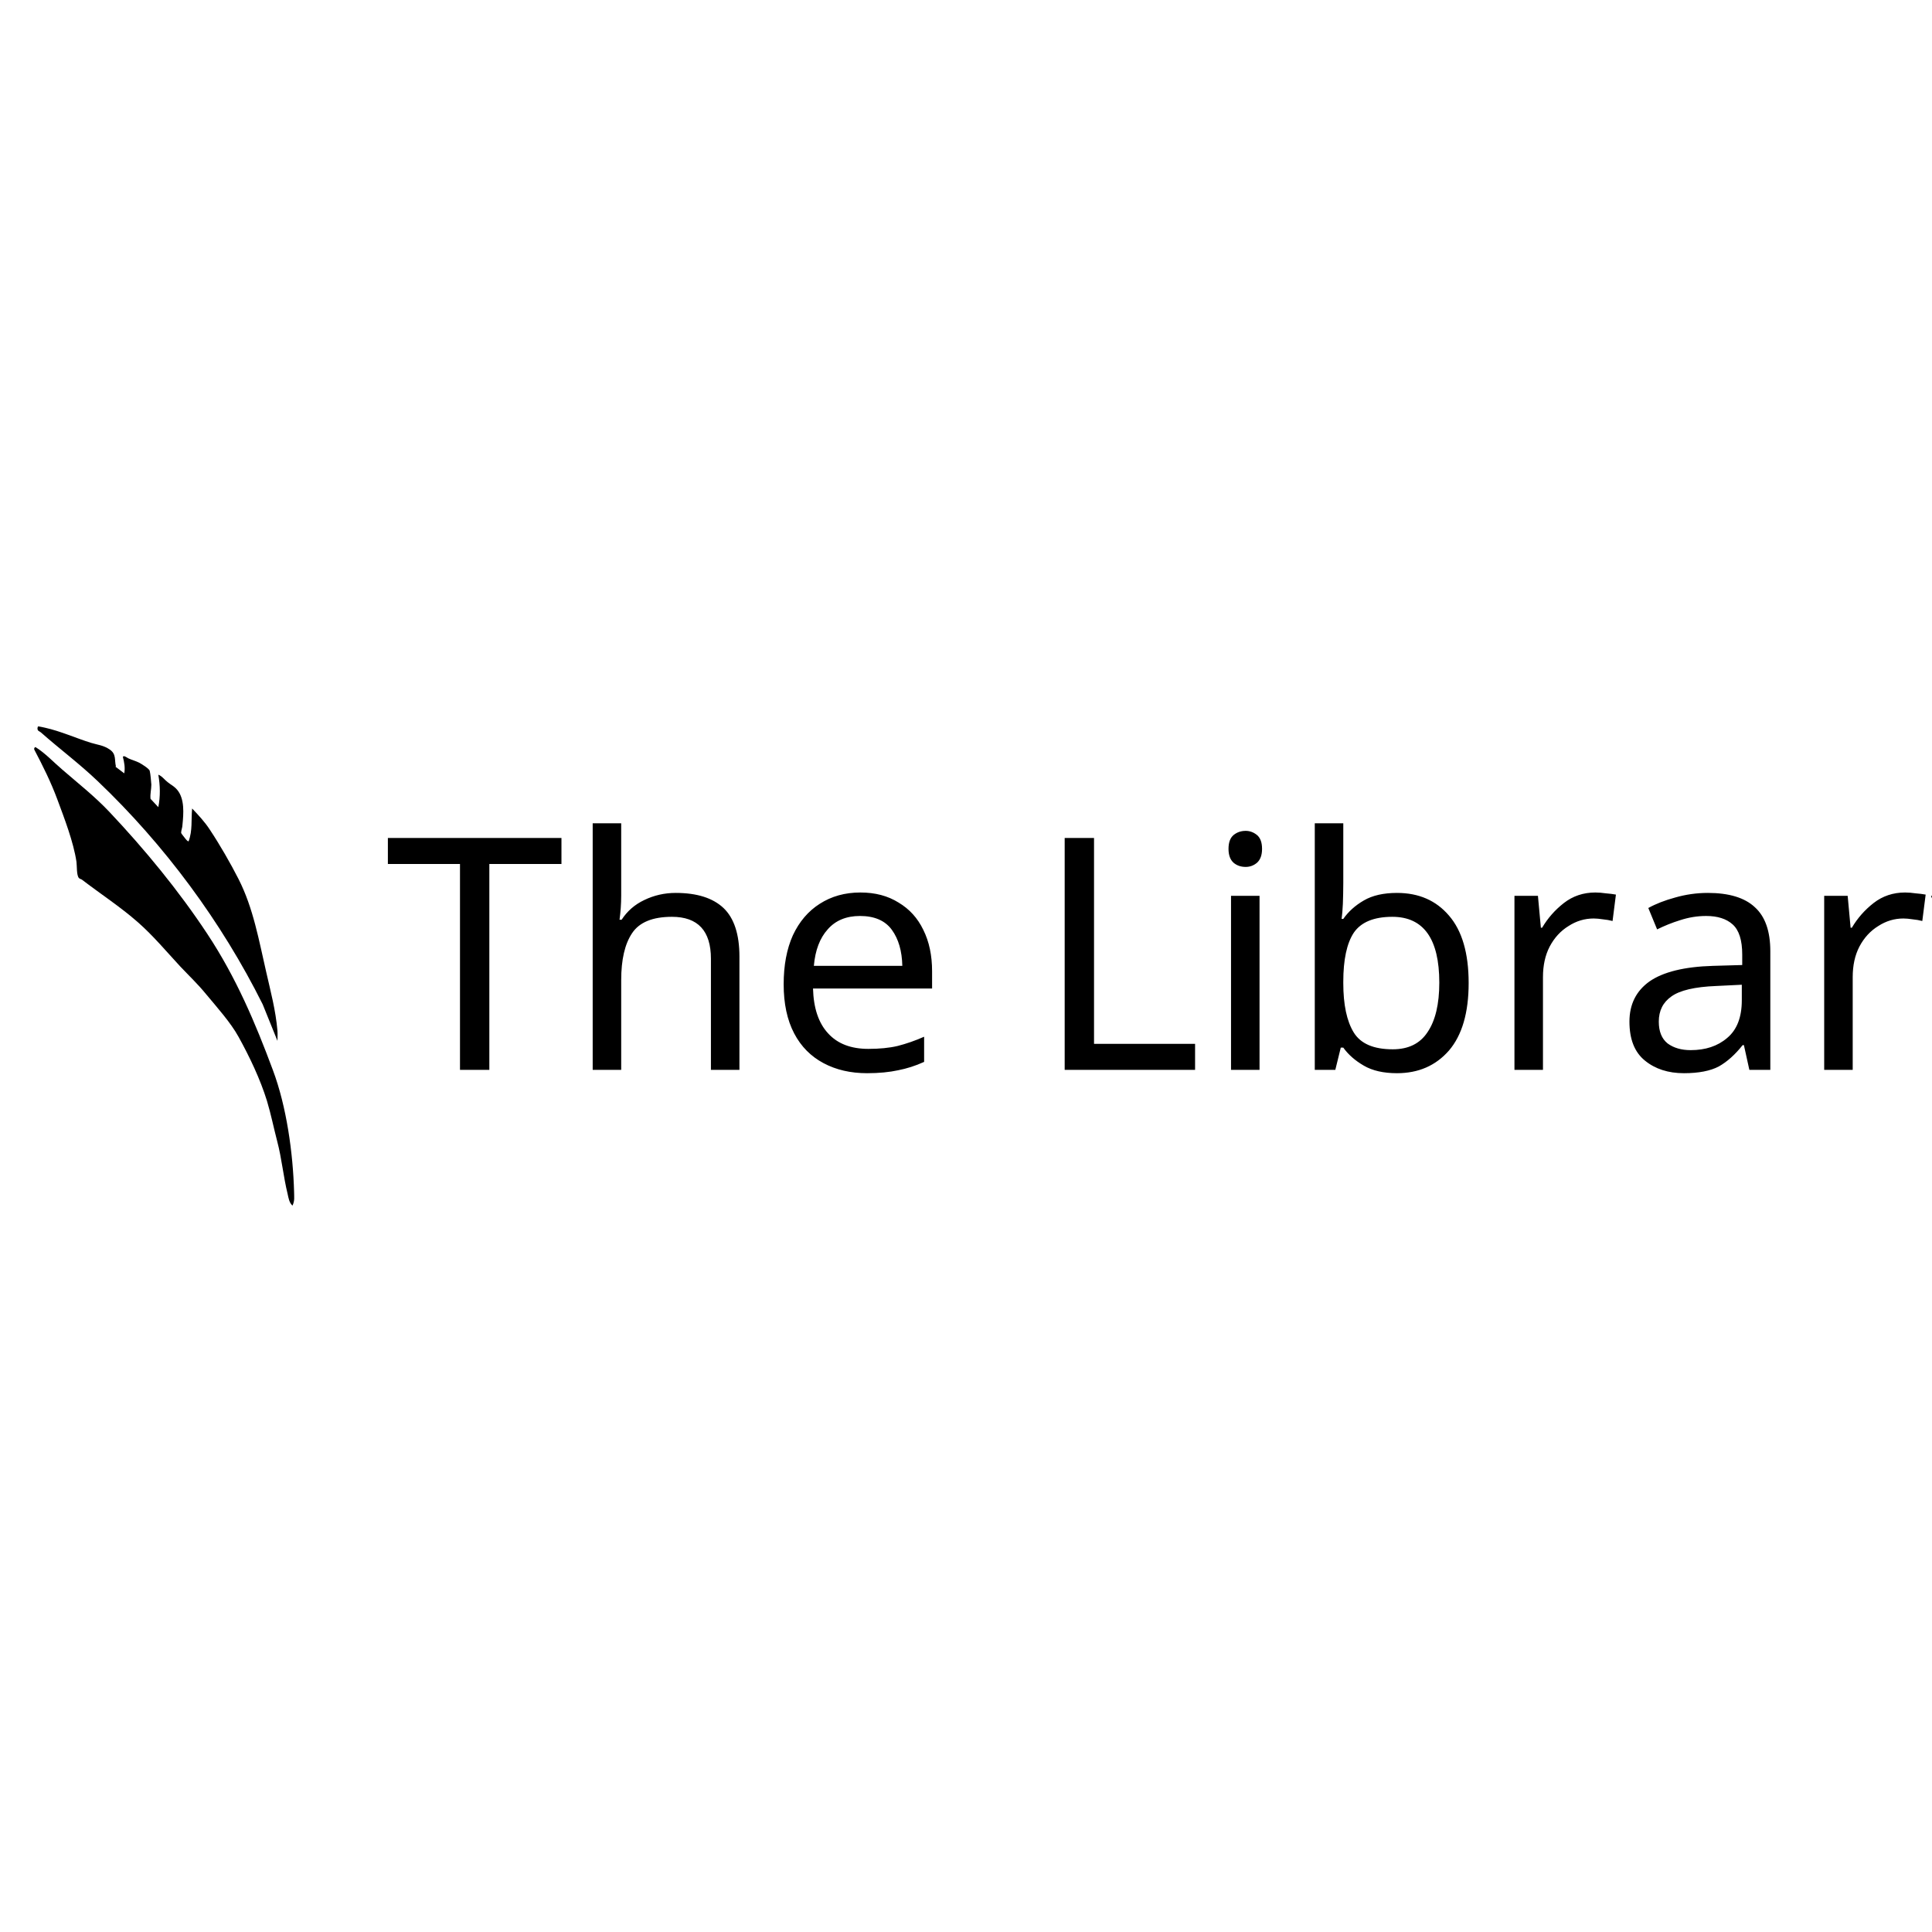
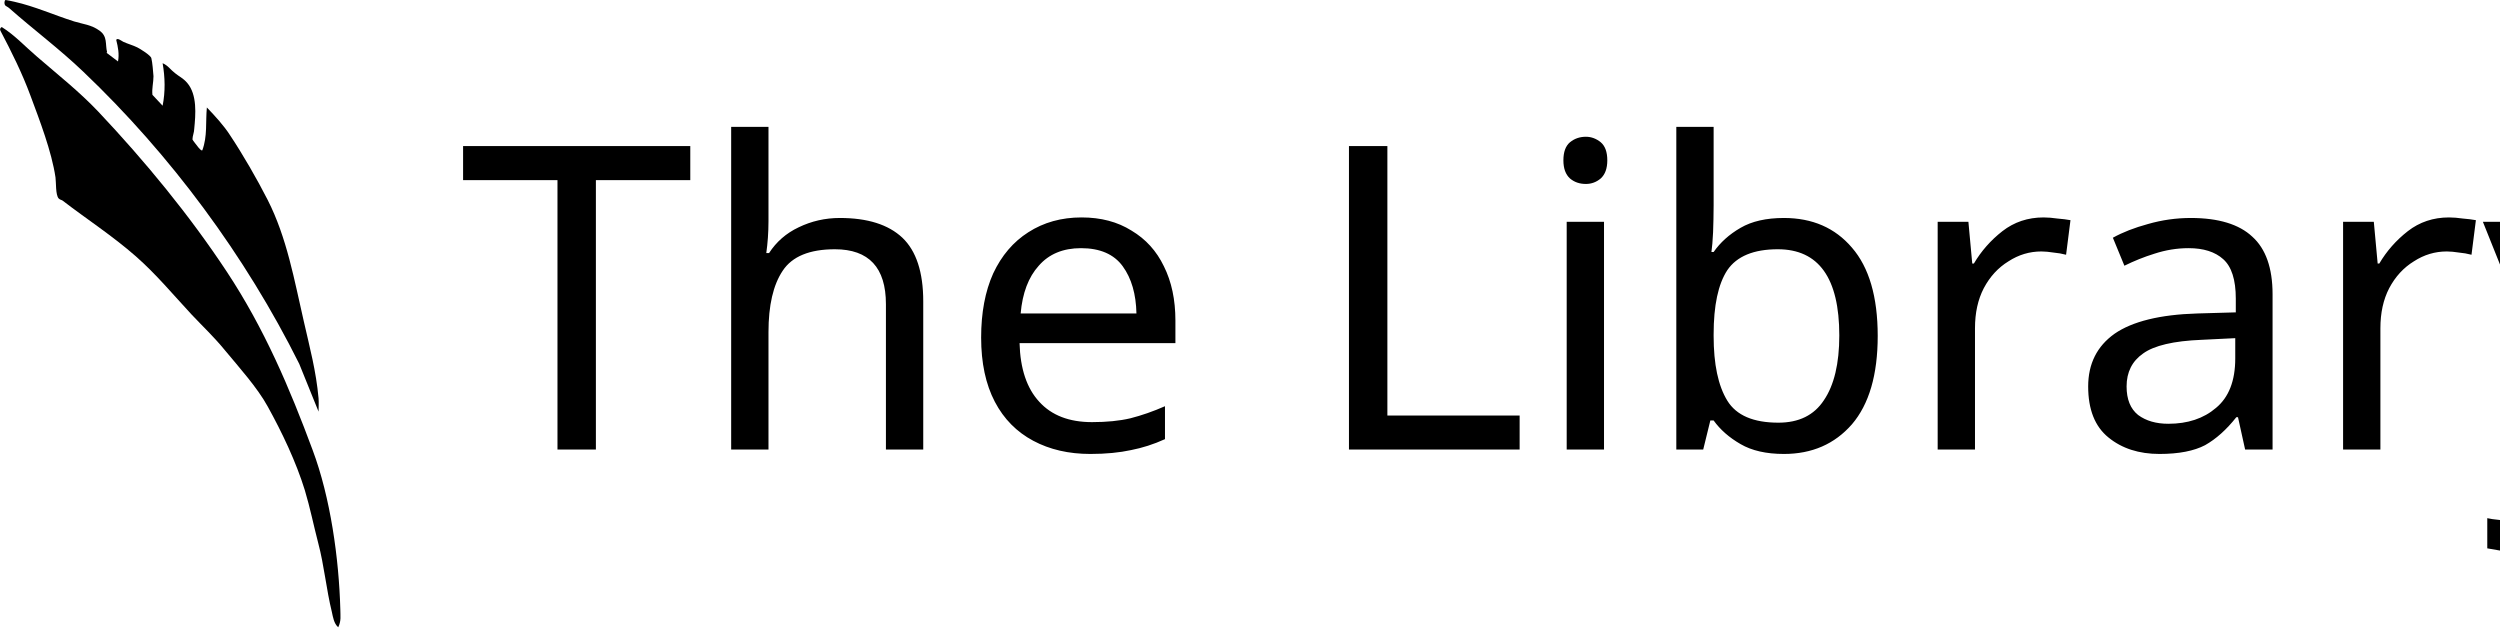
- <svg xmlns="http://www.w3.org/2000/svg" id="Layer_1" version="1.1" viewBox="0 0 72 72">
+ <svg xmlns="http://www.w3.org/2000/svg" id="Layer_1" version="1.1" viewBox="1.27 27.07 71.18 17.86">
  <defs>
    <style>
      .st0 {
        font-family: MyriadPro-Regular, 'Myriad Pro';
        font-size: 12.1px;
      }
    </style>
  </defs>
  <text class="st0" transform="translate(14.33 39.87)">
    <tspan x="0" y="0">The Library</tspan>
  </text>
  <g>
    <path d="M10.89,44.92c-.11-.1-.14-.28-.17-.42-.16-.65-.22-1.33-.39-1.97-.13-.5-.23-1-.38-1.5-.25-.81-.65-1.65-1.06-2.39-.29-.53-.82-1.12-1.21-1.59-.31-.38-.63-.68-.96-1.03-.52-.56-1-1.14-1.58-1.65-.66-.58-1.4-1.06-2.09-1.59-.03-.02-.07-.02-.11-.06-.09-.1-.07-.45-.09-.6-.11-.74-.45-1.62-.71-2.32-.24-.65-.54-1.25-.86-1.86-.02-.04,0-.08.04-.1.37.23.67.56,1,.84.6.52,1.2.99,1.75,1.57,1.33,1.41,2.59,2.94,3.66,4.56s1.79,3.32,2.44,5.07c.51,1.36.75,3.09.79,4.54,0,.19.03.32-.06.51Z" />
    <path d="M4.3,28.57l.33.25c.04-.21,0-.41-.05-.61.02-.08.16.03.2.05.13.06.28.1.4.16.08.04.39.23.4.31.03.12.05.38.06.51,0,.18-.05.35-.03.53l.29.31c.08-.4.07-.81,0-1.21.15.06.23.19.35.28.12.1.23.14.35.28.29.34.24.9.2,1.31,0,.1-.05.2-.05.3,0,.02.15.2.17.23.02.02.08.1.11.08.15-.4.09-.81.13-1.22.23.24.48.51.66.79.36.54.77,1.25,1.07,1.84.55,1.08.76,2.29,1.03,3.46.17.75.35,1.41.42,2.19.01.13,0,.25,0,.38l-.55-1.36c-1.53-3.07-3.66-5.95-6.15-8.32-.68-.65-1.42-1.2-2.11-1.81-.03-.03-.11-.06-.12-.09-.02-.03-.02-.13.02-.14.02,0,.21.04.25.05.58.13,1.13.38,1.7.56.26.08.48.09.72.26s.16.38.22.62Z" />
  </g>
</svg>
